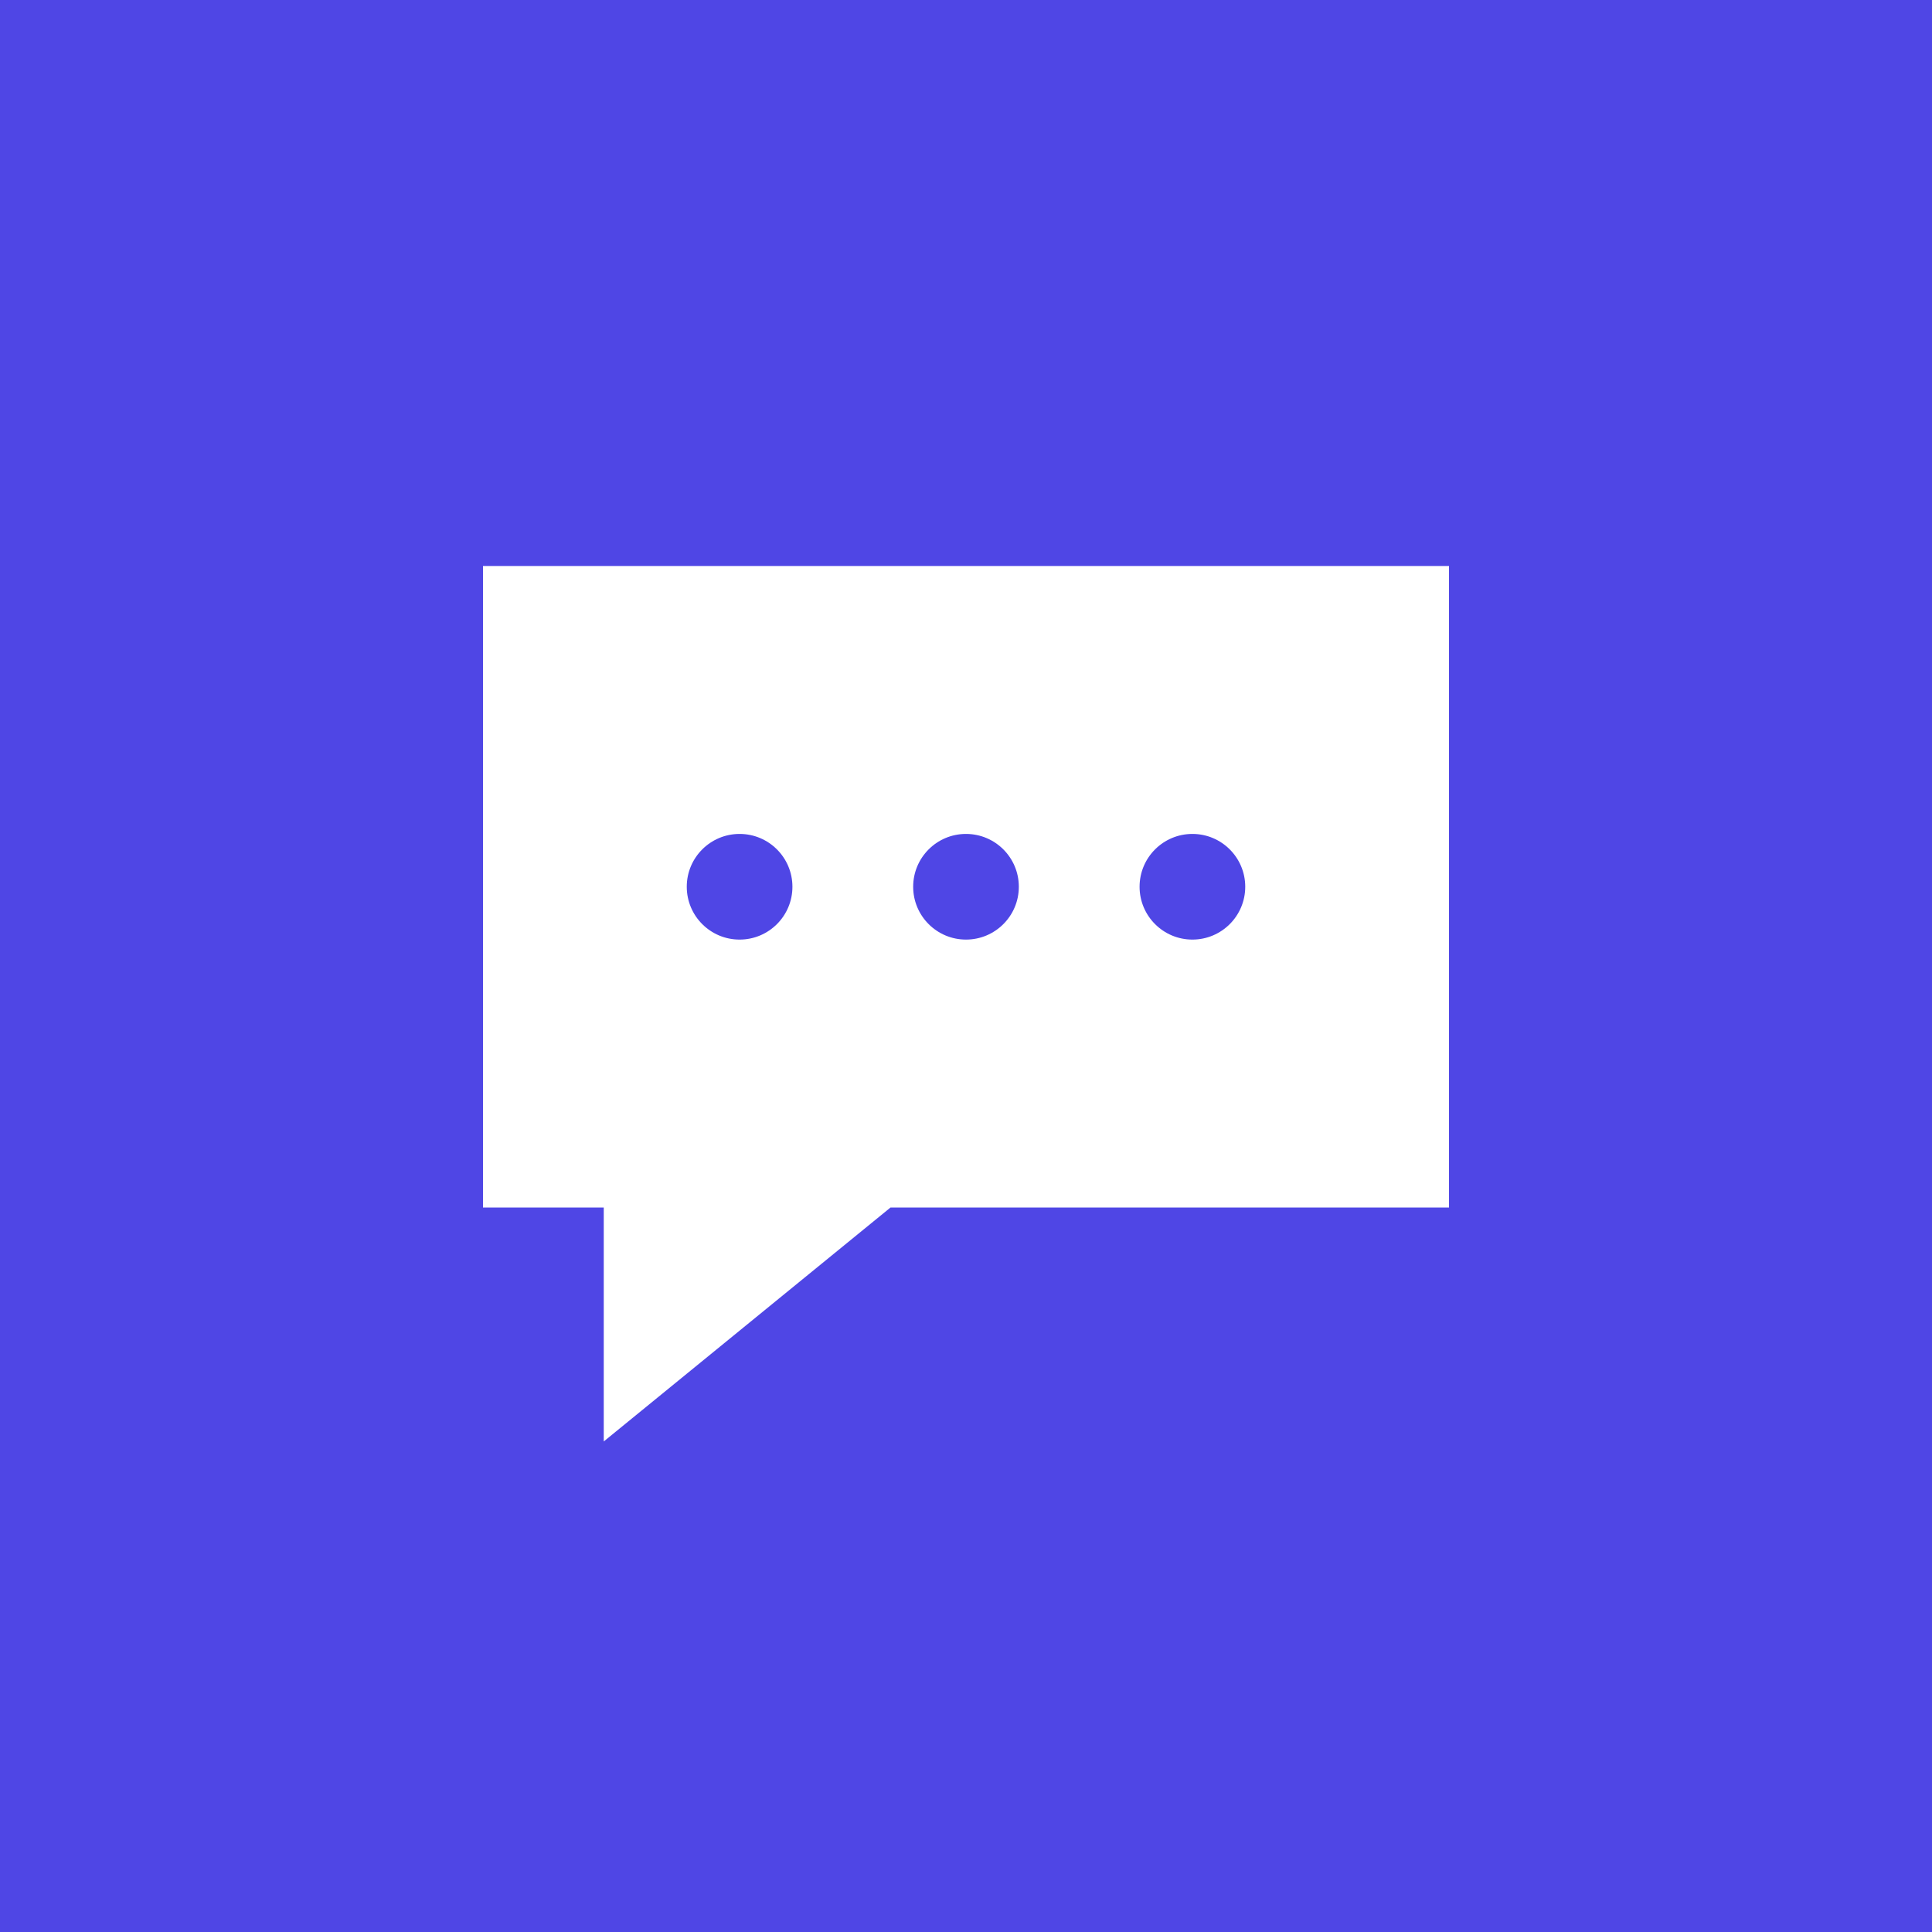
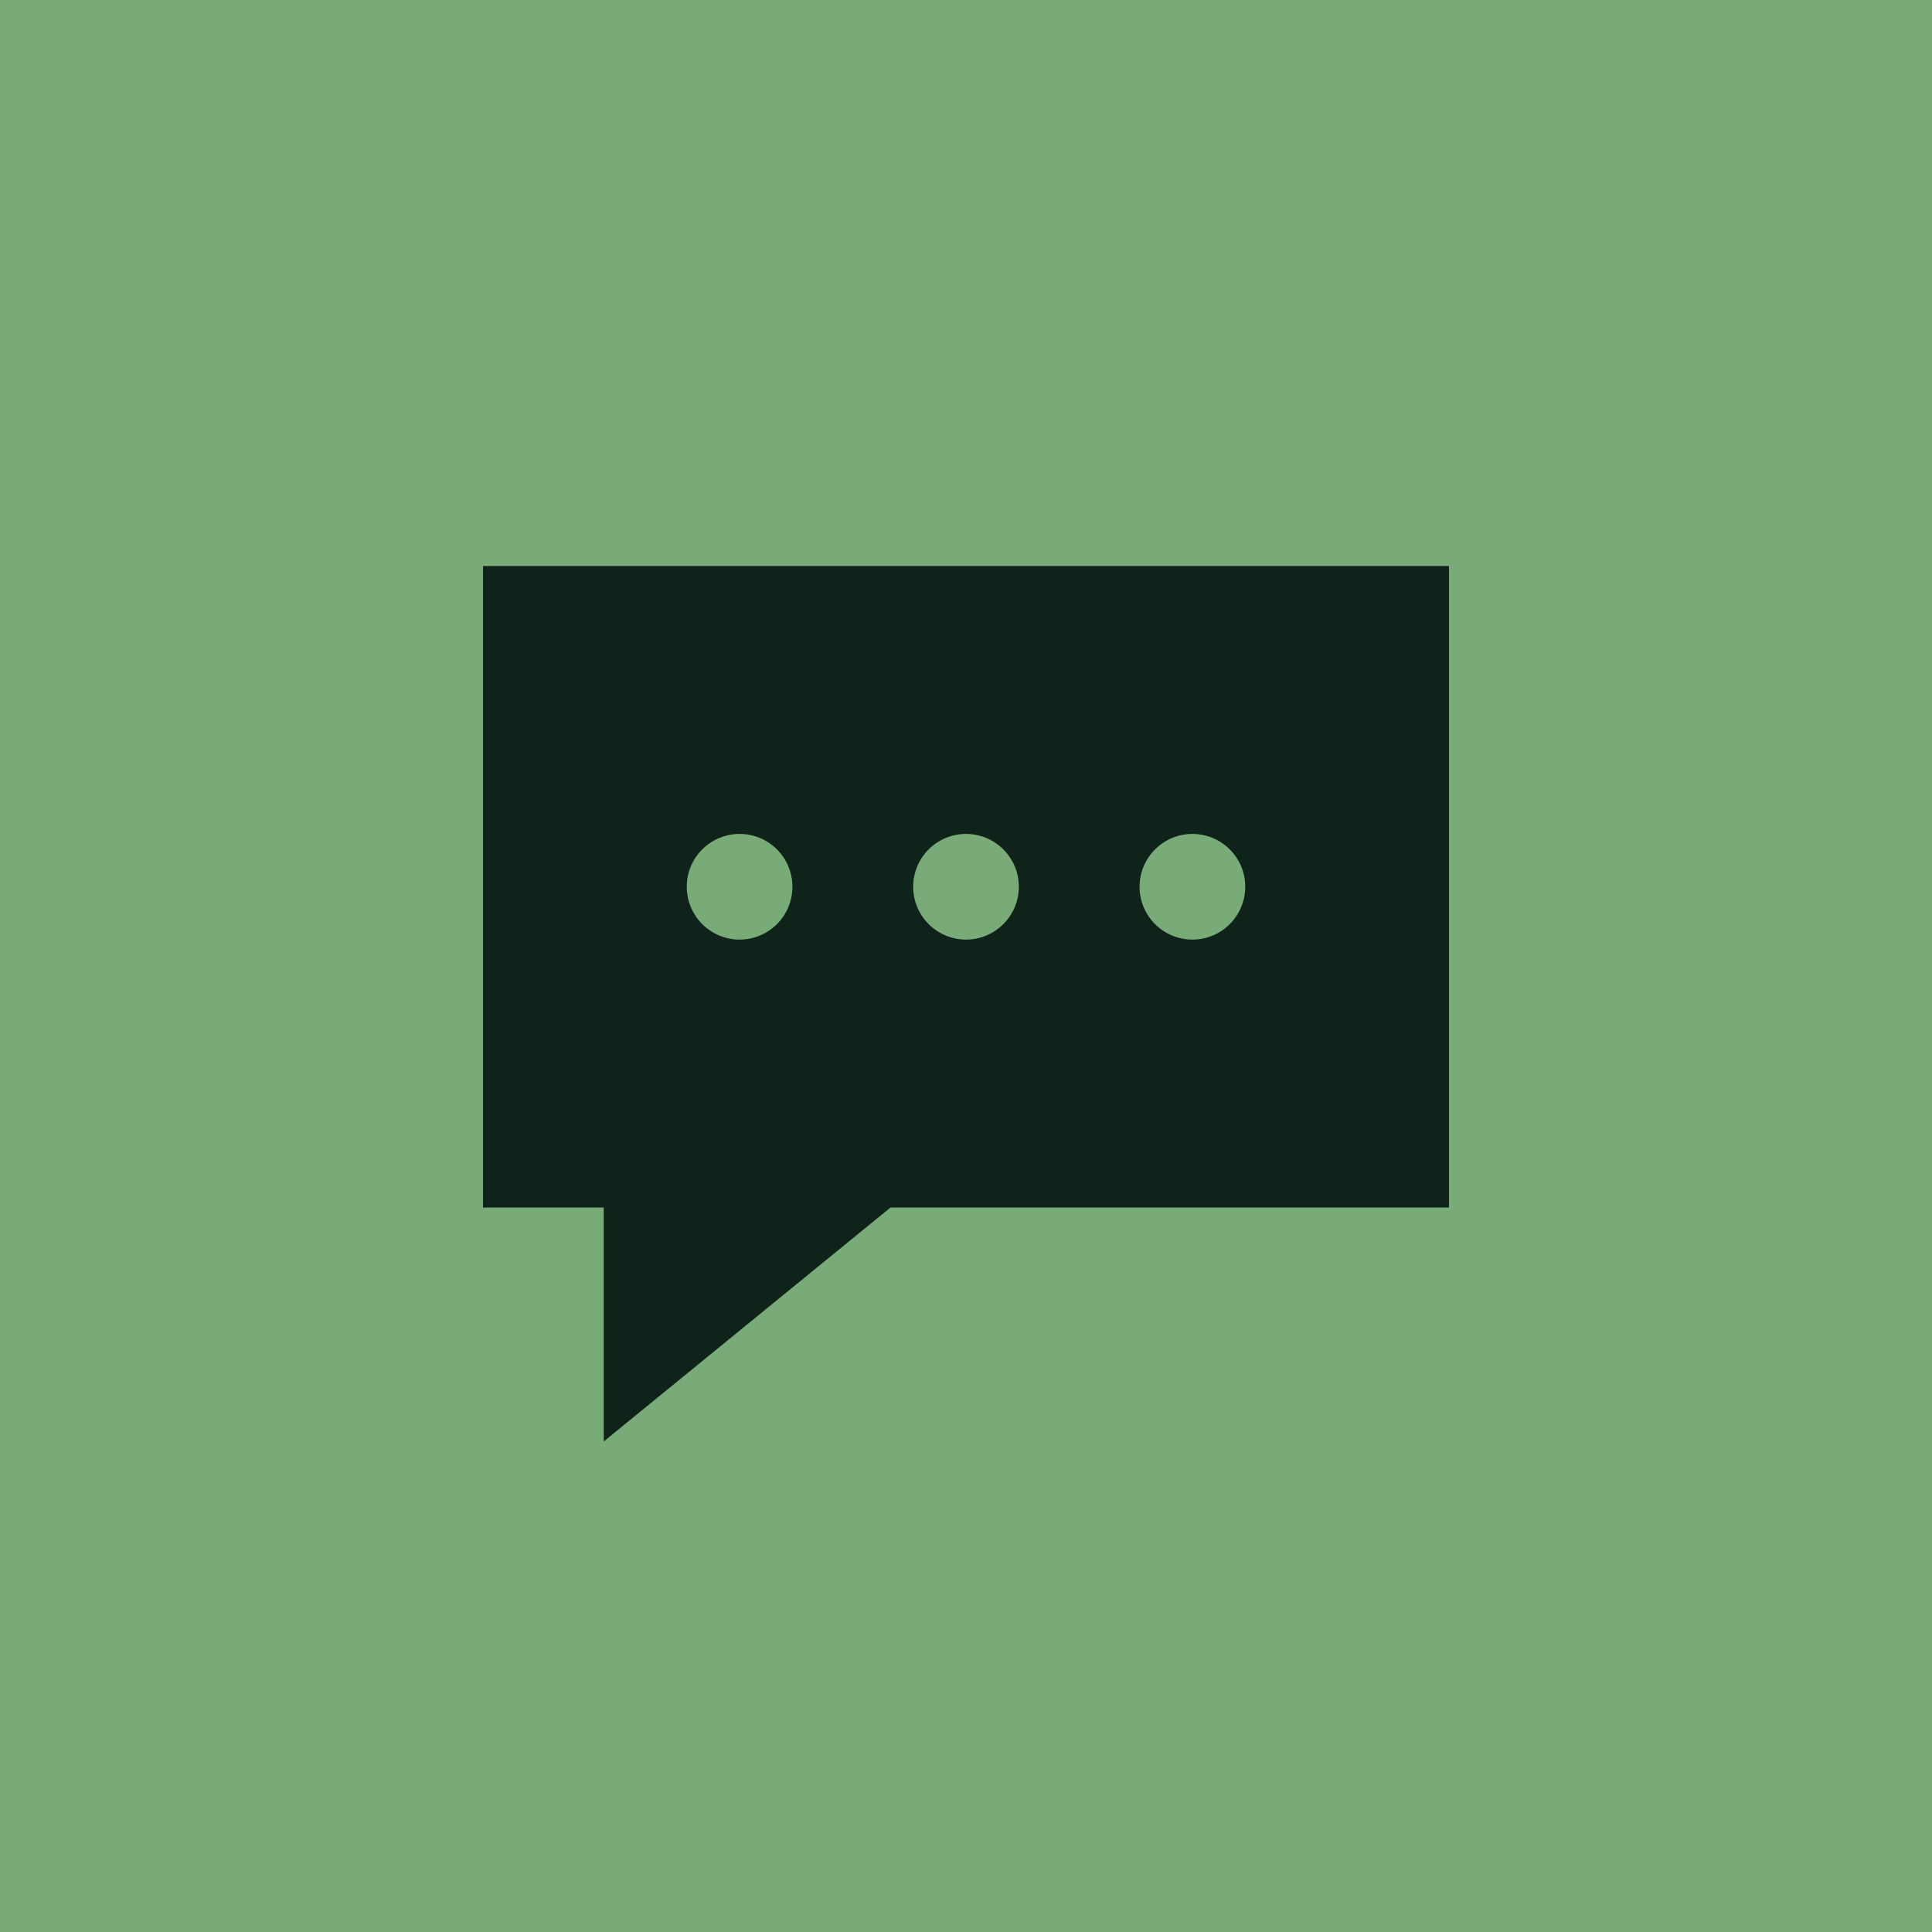
<svg xmlns="http://www.w3.org/2000/svg" viewBox="0 0 512 512">
-   <rect width="512" height="512" fill="#4f46e5" />
-   <path d="M128 150h256v170H236l-76 62v-62h-32z" fill="#fff" />
-   <circle cx="196" cy="235" r="14" fill="#4f46e5" />
-   <circle cx="256" cy="235" r="14" fill="#4f46e5" />
-   <circle cx="316" cy="235" r="14" fill="#4f46e5" />
+   <rect width="512" height="512" fill="#78ab78" />
+   <path d="M128 150h256v170H236l-76 62v-62h-32z" fill="#10231a" />
+   <circle cx="196" cy="235" r="14" fill="#78ab78" />
+   <circle cx="256" cy="235" r="14" fill="#78ab78" />
+   <circle cx="316" cy="235" r="14" fill="#78ab78" />
</svg>
